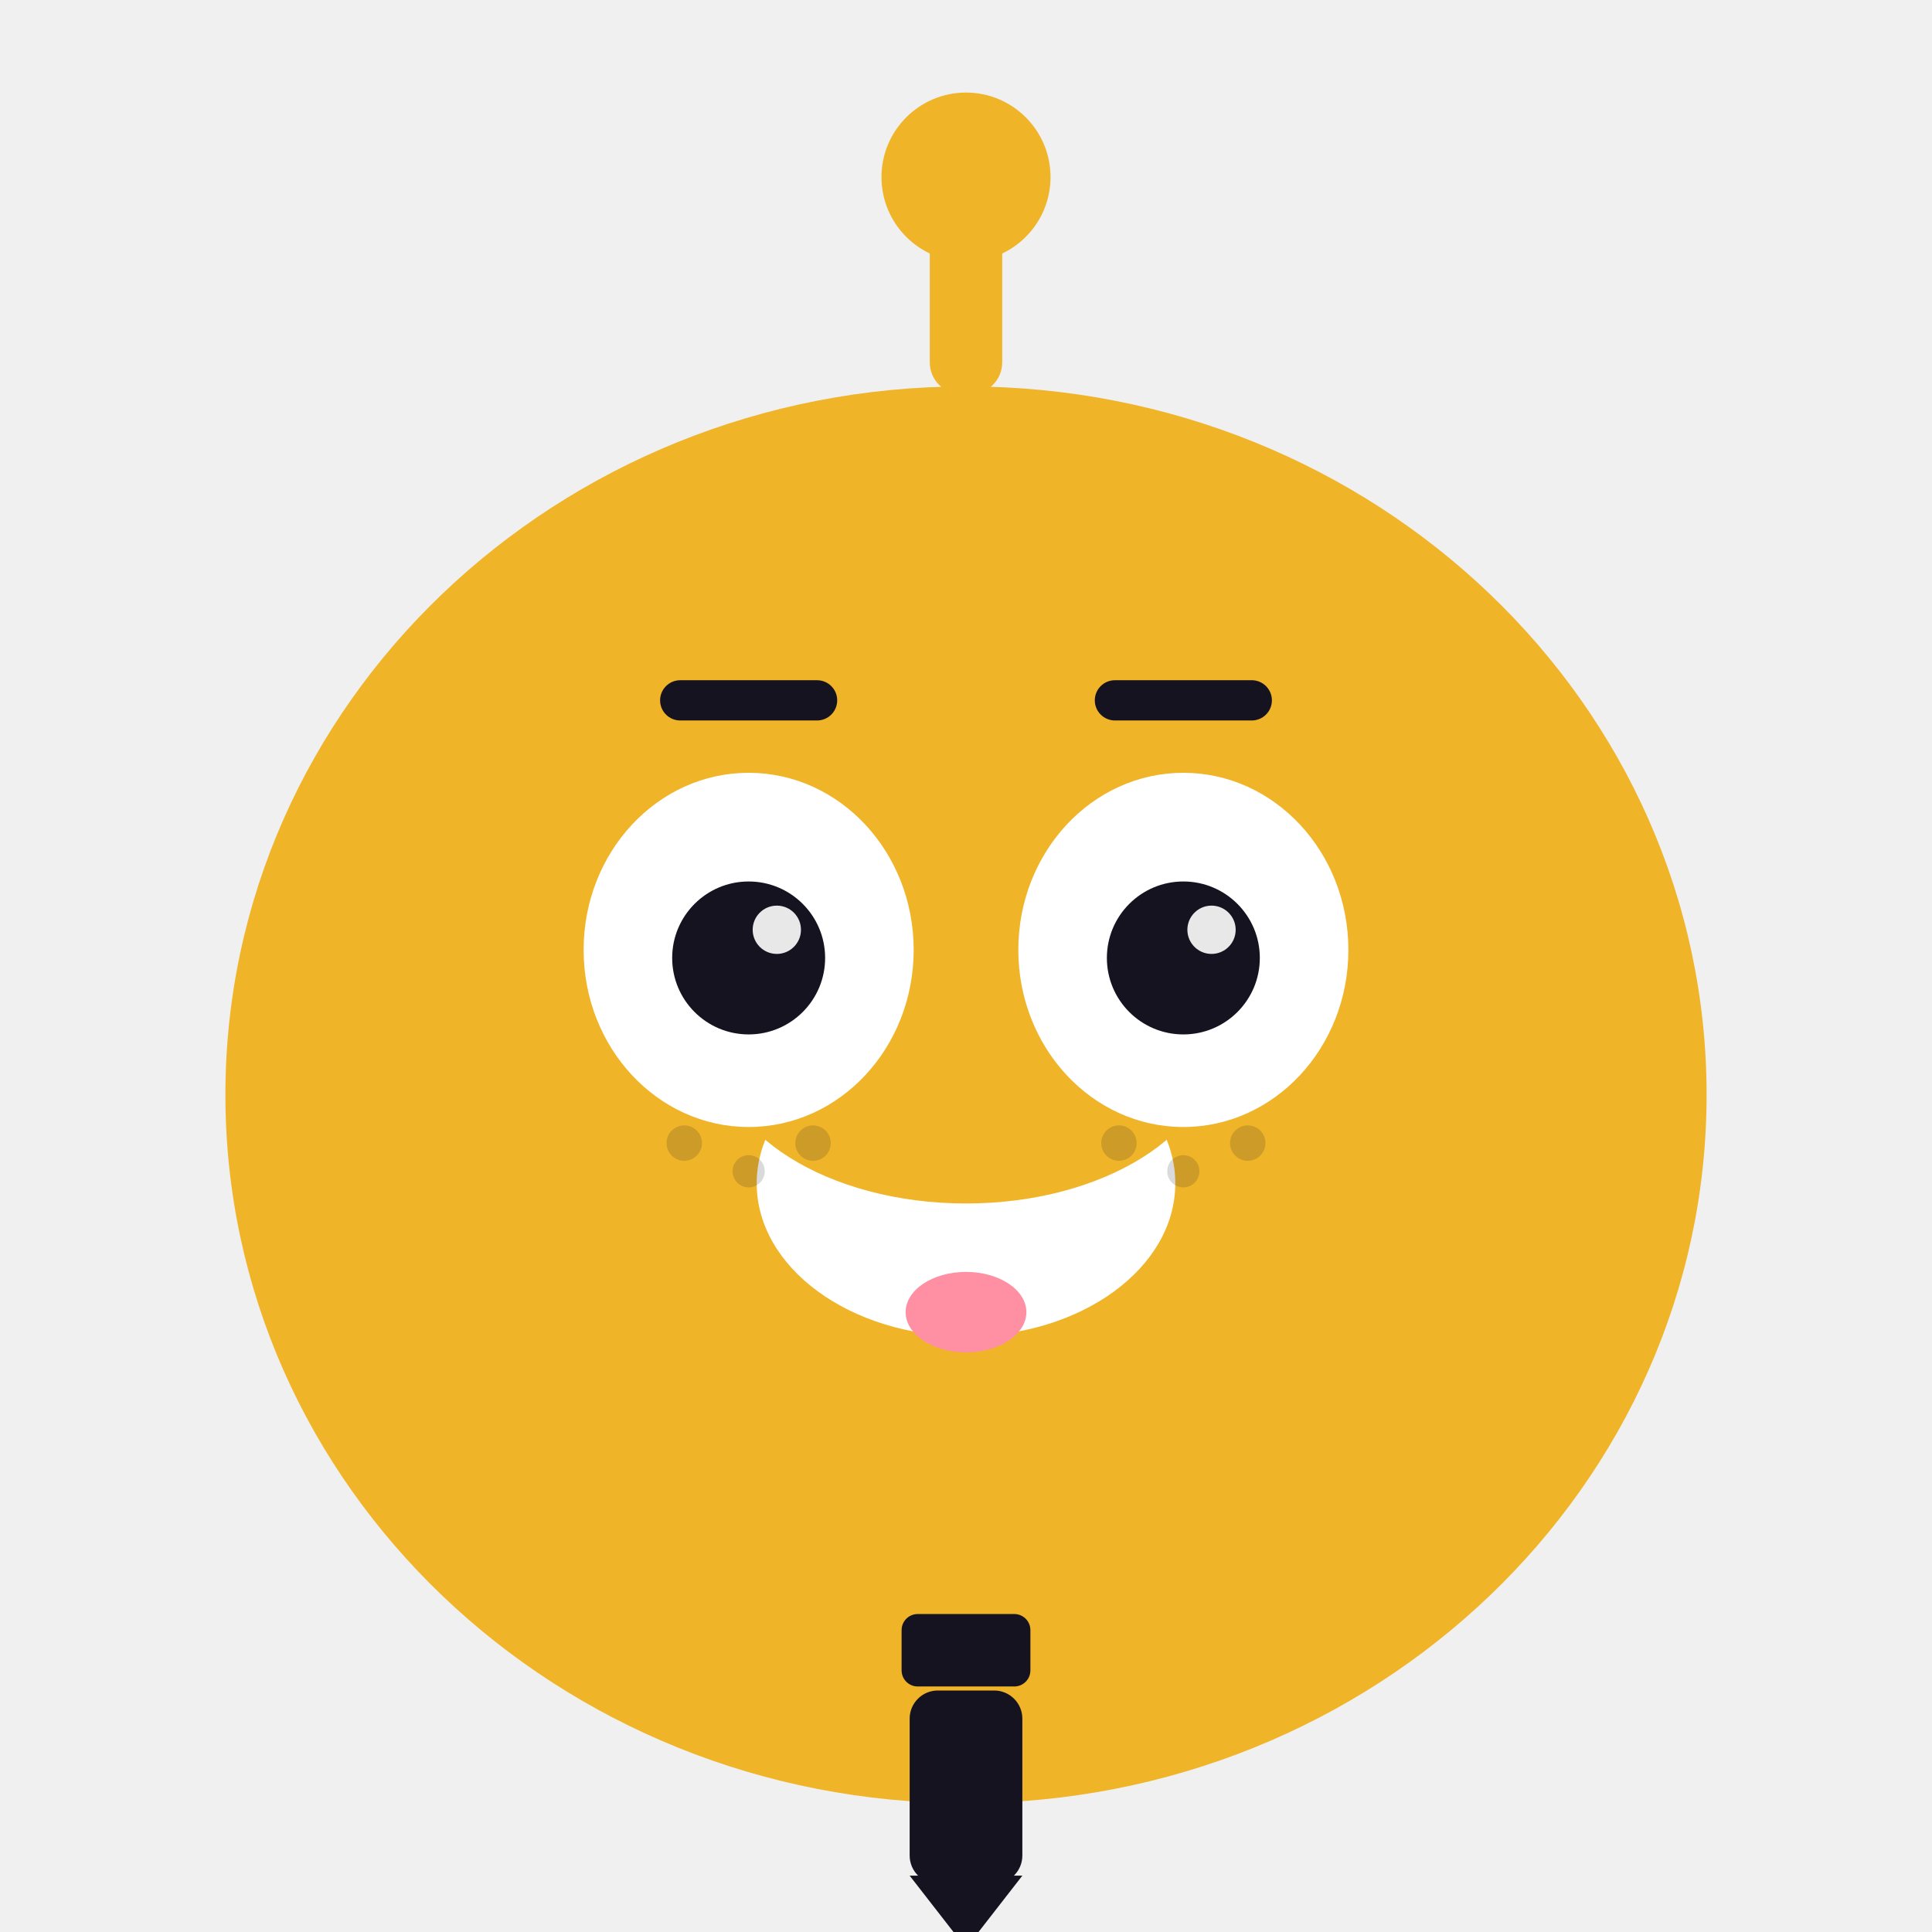
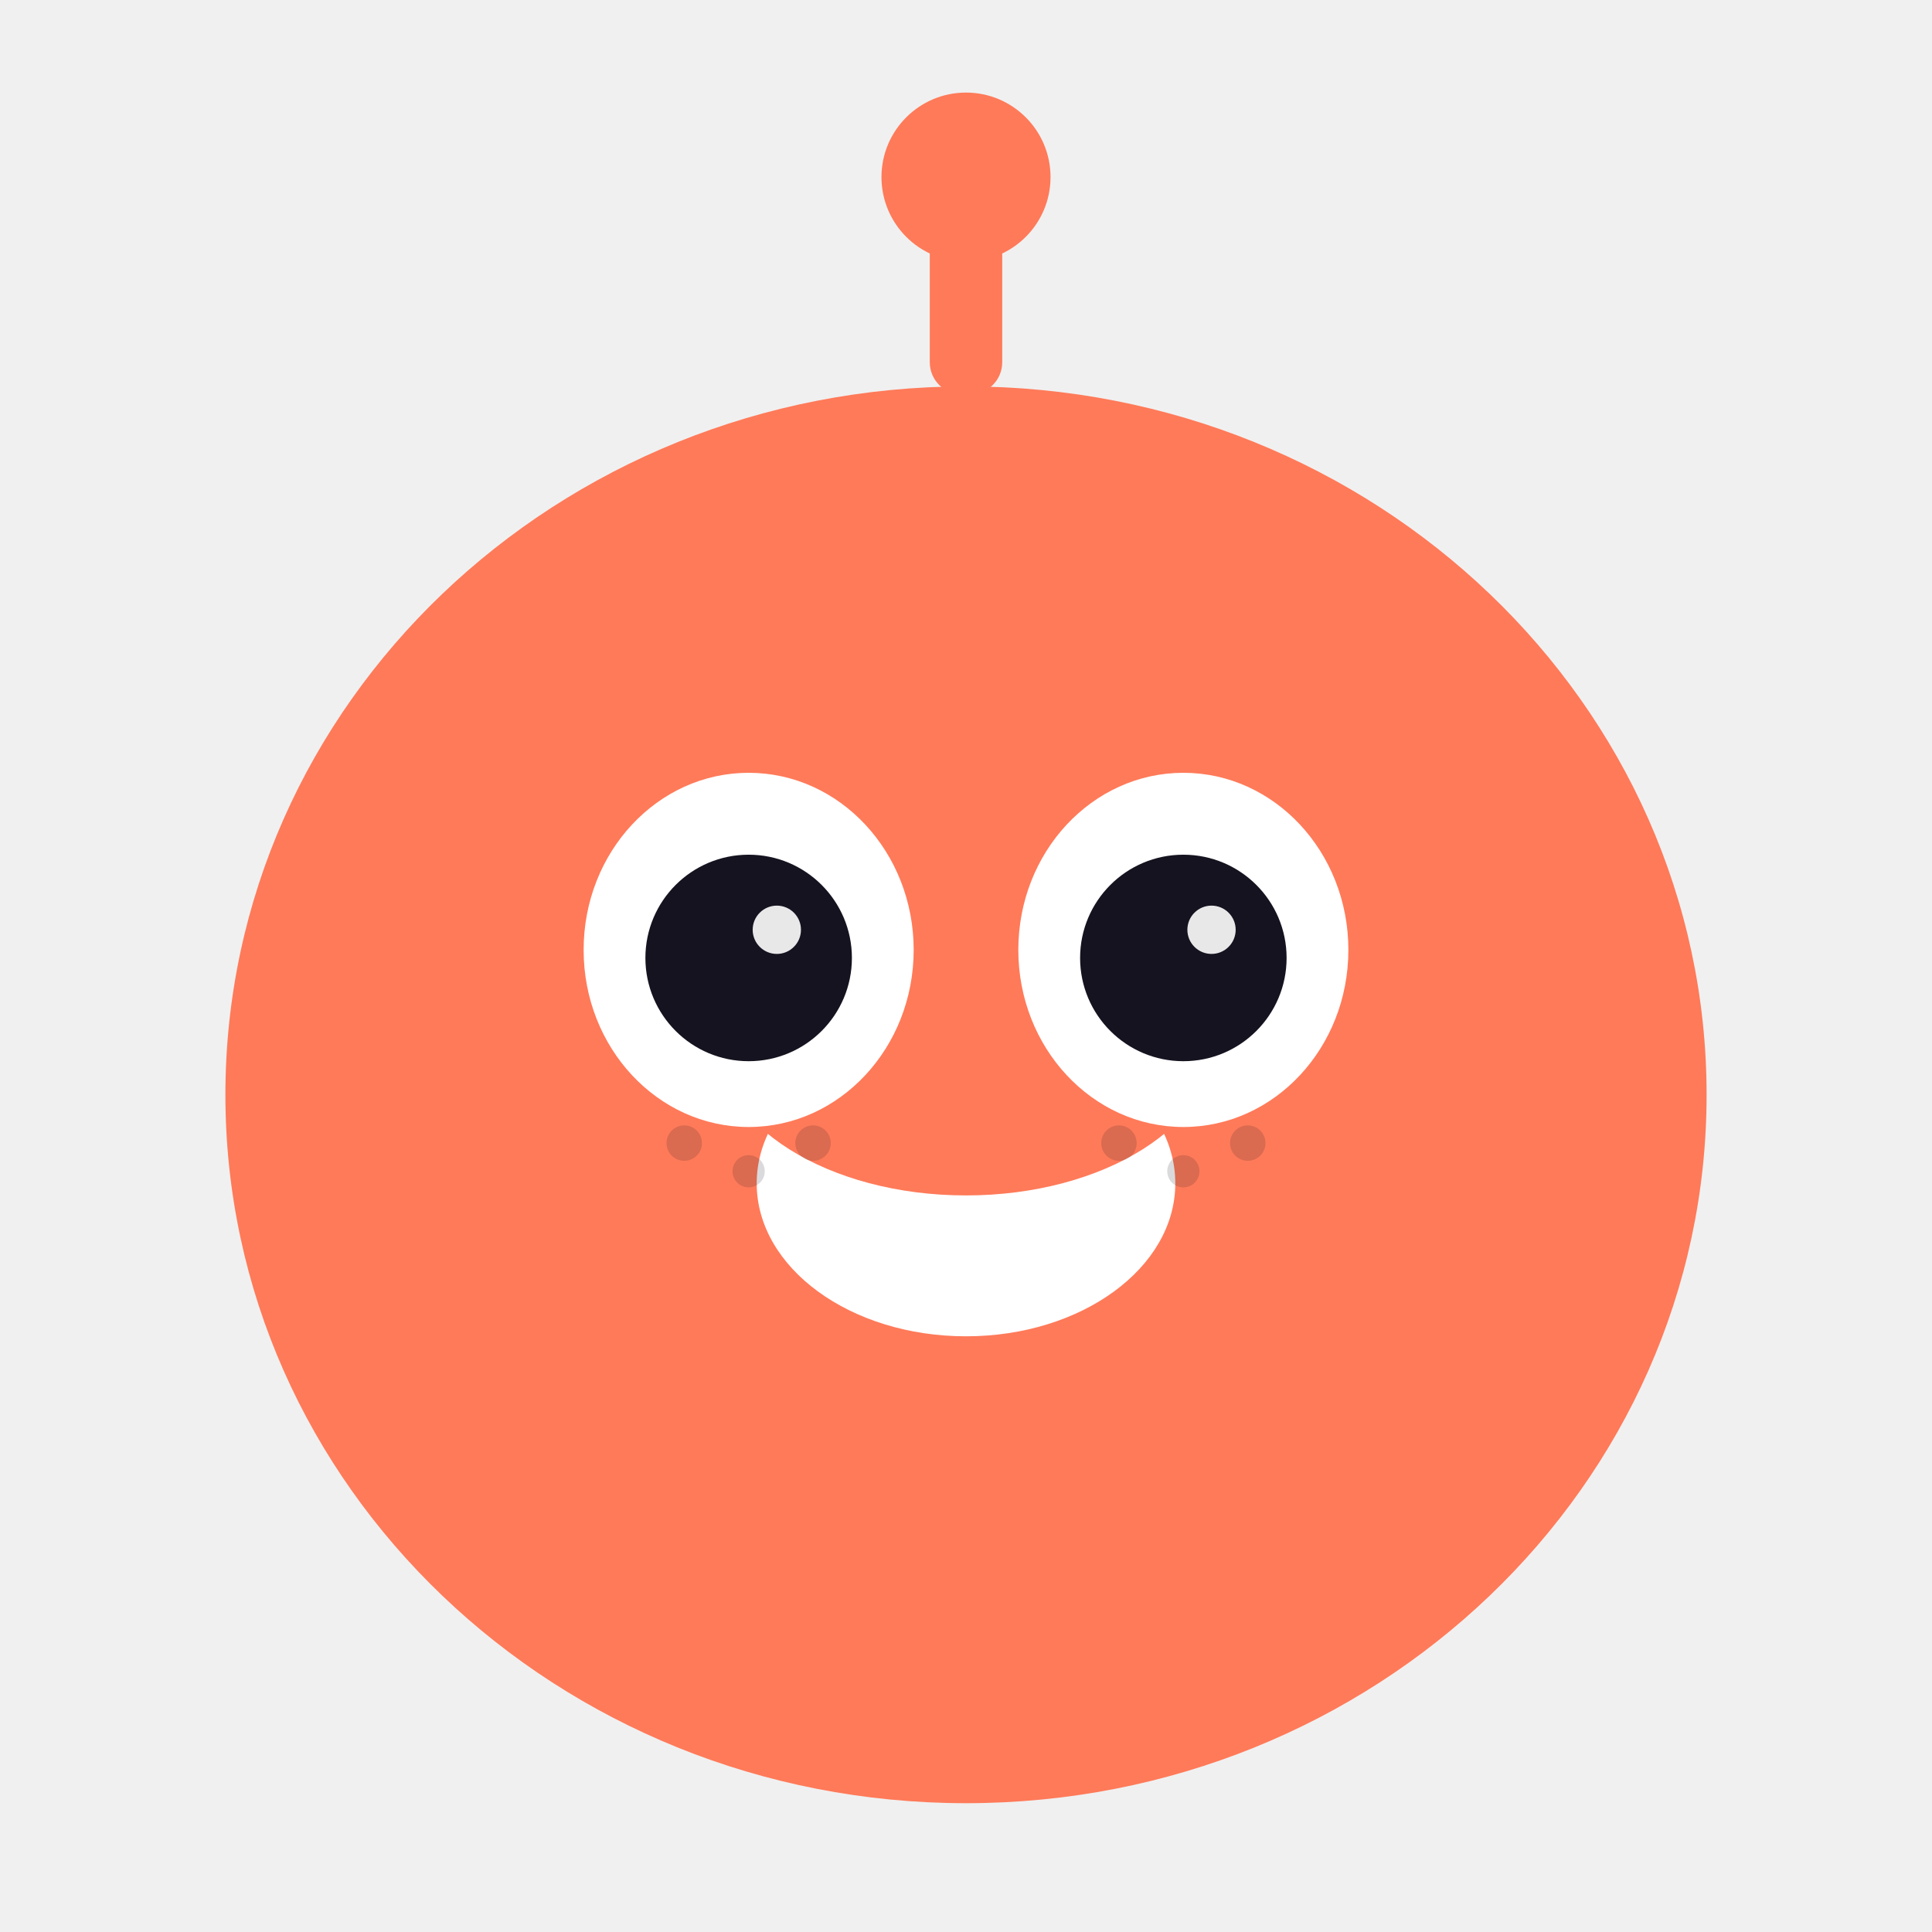
<svg xmlns="http://www.w3.org/2000/svg" viewBox="0 0 120 120" class="h-full w-full" aria-hidden="true">
-   <g fill="#F0B429">
+   <g fill="#FF7A59">
    <rect x="57.75" y="12.5" width="4.5" height="12" rx="2" />
    <circle cx="60" cy="11" r="5.25" />
  </g>
-   <ellipse cx="60" cy="68" rx="46" ry="44" fill="#F0B429" />
+   <ellipse cx="60" cy="68" rx="46" ry="44" fill="#FF7A59" />
  <ellipse cx="60" cy="73.5" rx="13" ry="9.5" fill="#fff" />
-   <ellipse cx="60" cy="65" rx="15.5" ry="9.75" fill="#F0B429" />
-   <ellipse cx="60" cy="81.5" rx="3.75" ry="2.5" fill="#FF8FA3" />
+   <ellipse cx="60" cy="64.5" rx="15.5" ry="9.75" fill="#FF7A59" />
  <g fill="#14131F" opacity="0.16">
    <circle cx="42.5" cy="71" r="1.1" />
    <circle cx="46.5" cy="72.75" r="1" />
    <circle cx="50.5" cy="71" r="1.1" />
    <circle cx="69.5" cy="71" r="1.1" />
    <circle cx="73.5" cy="72.75" r="1" />
    <circle cx="77.5" cy="71" r="1.1" />
  </g>
-   <g fill="#14131F">
-     <rect x="56" y="100.25" width="8" height="4.5" rx="1" />
-     <rect x="56.5" y="105" width="7" height="12" rx="1.75" />
-     <polygon points="56.5,116.5 63.5,116.5 60,121" />
-   </g>
  <g>
    <ellipse cx="46.5" cy="59" rx="10.25" ry="11" fill="#fff" />
    <ellipse cx="73.5" cy="59" rx="10.25" ry="11" fill="#fff" />
-     <circle cx="46.5" cy="59.5" r="4.75" fill="#14131F" />
-     <circle cx="73.5" cy="59.5" r="4.75" fill="#14131F" />
+     <circle cx="46.5" cy="59.5" r="6.413" fill="#14131F" />
+     <circle cx="73.5" cy="59.5" r="6.413" fill="#14131F" />
    <circle cx="48.25" cy="57.75" r="1.5" fill="#fff" opacity="0.9" />
    <circle cx="75.25" cy="57.75" r="1.5" fill="#fff" opacity="0.9" />
  </g>
-   <g fill="#14131F">
-     <rect x="41" y="42.25" width="11" height="2.5" rx="1.25" />
-     <rect x="68" y="42.25" width="11" height="2.5" rx="1.25" />
-   </g>
</svg>
